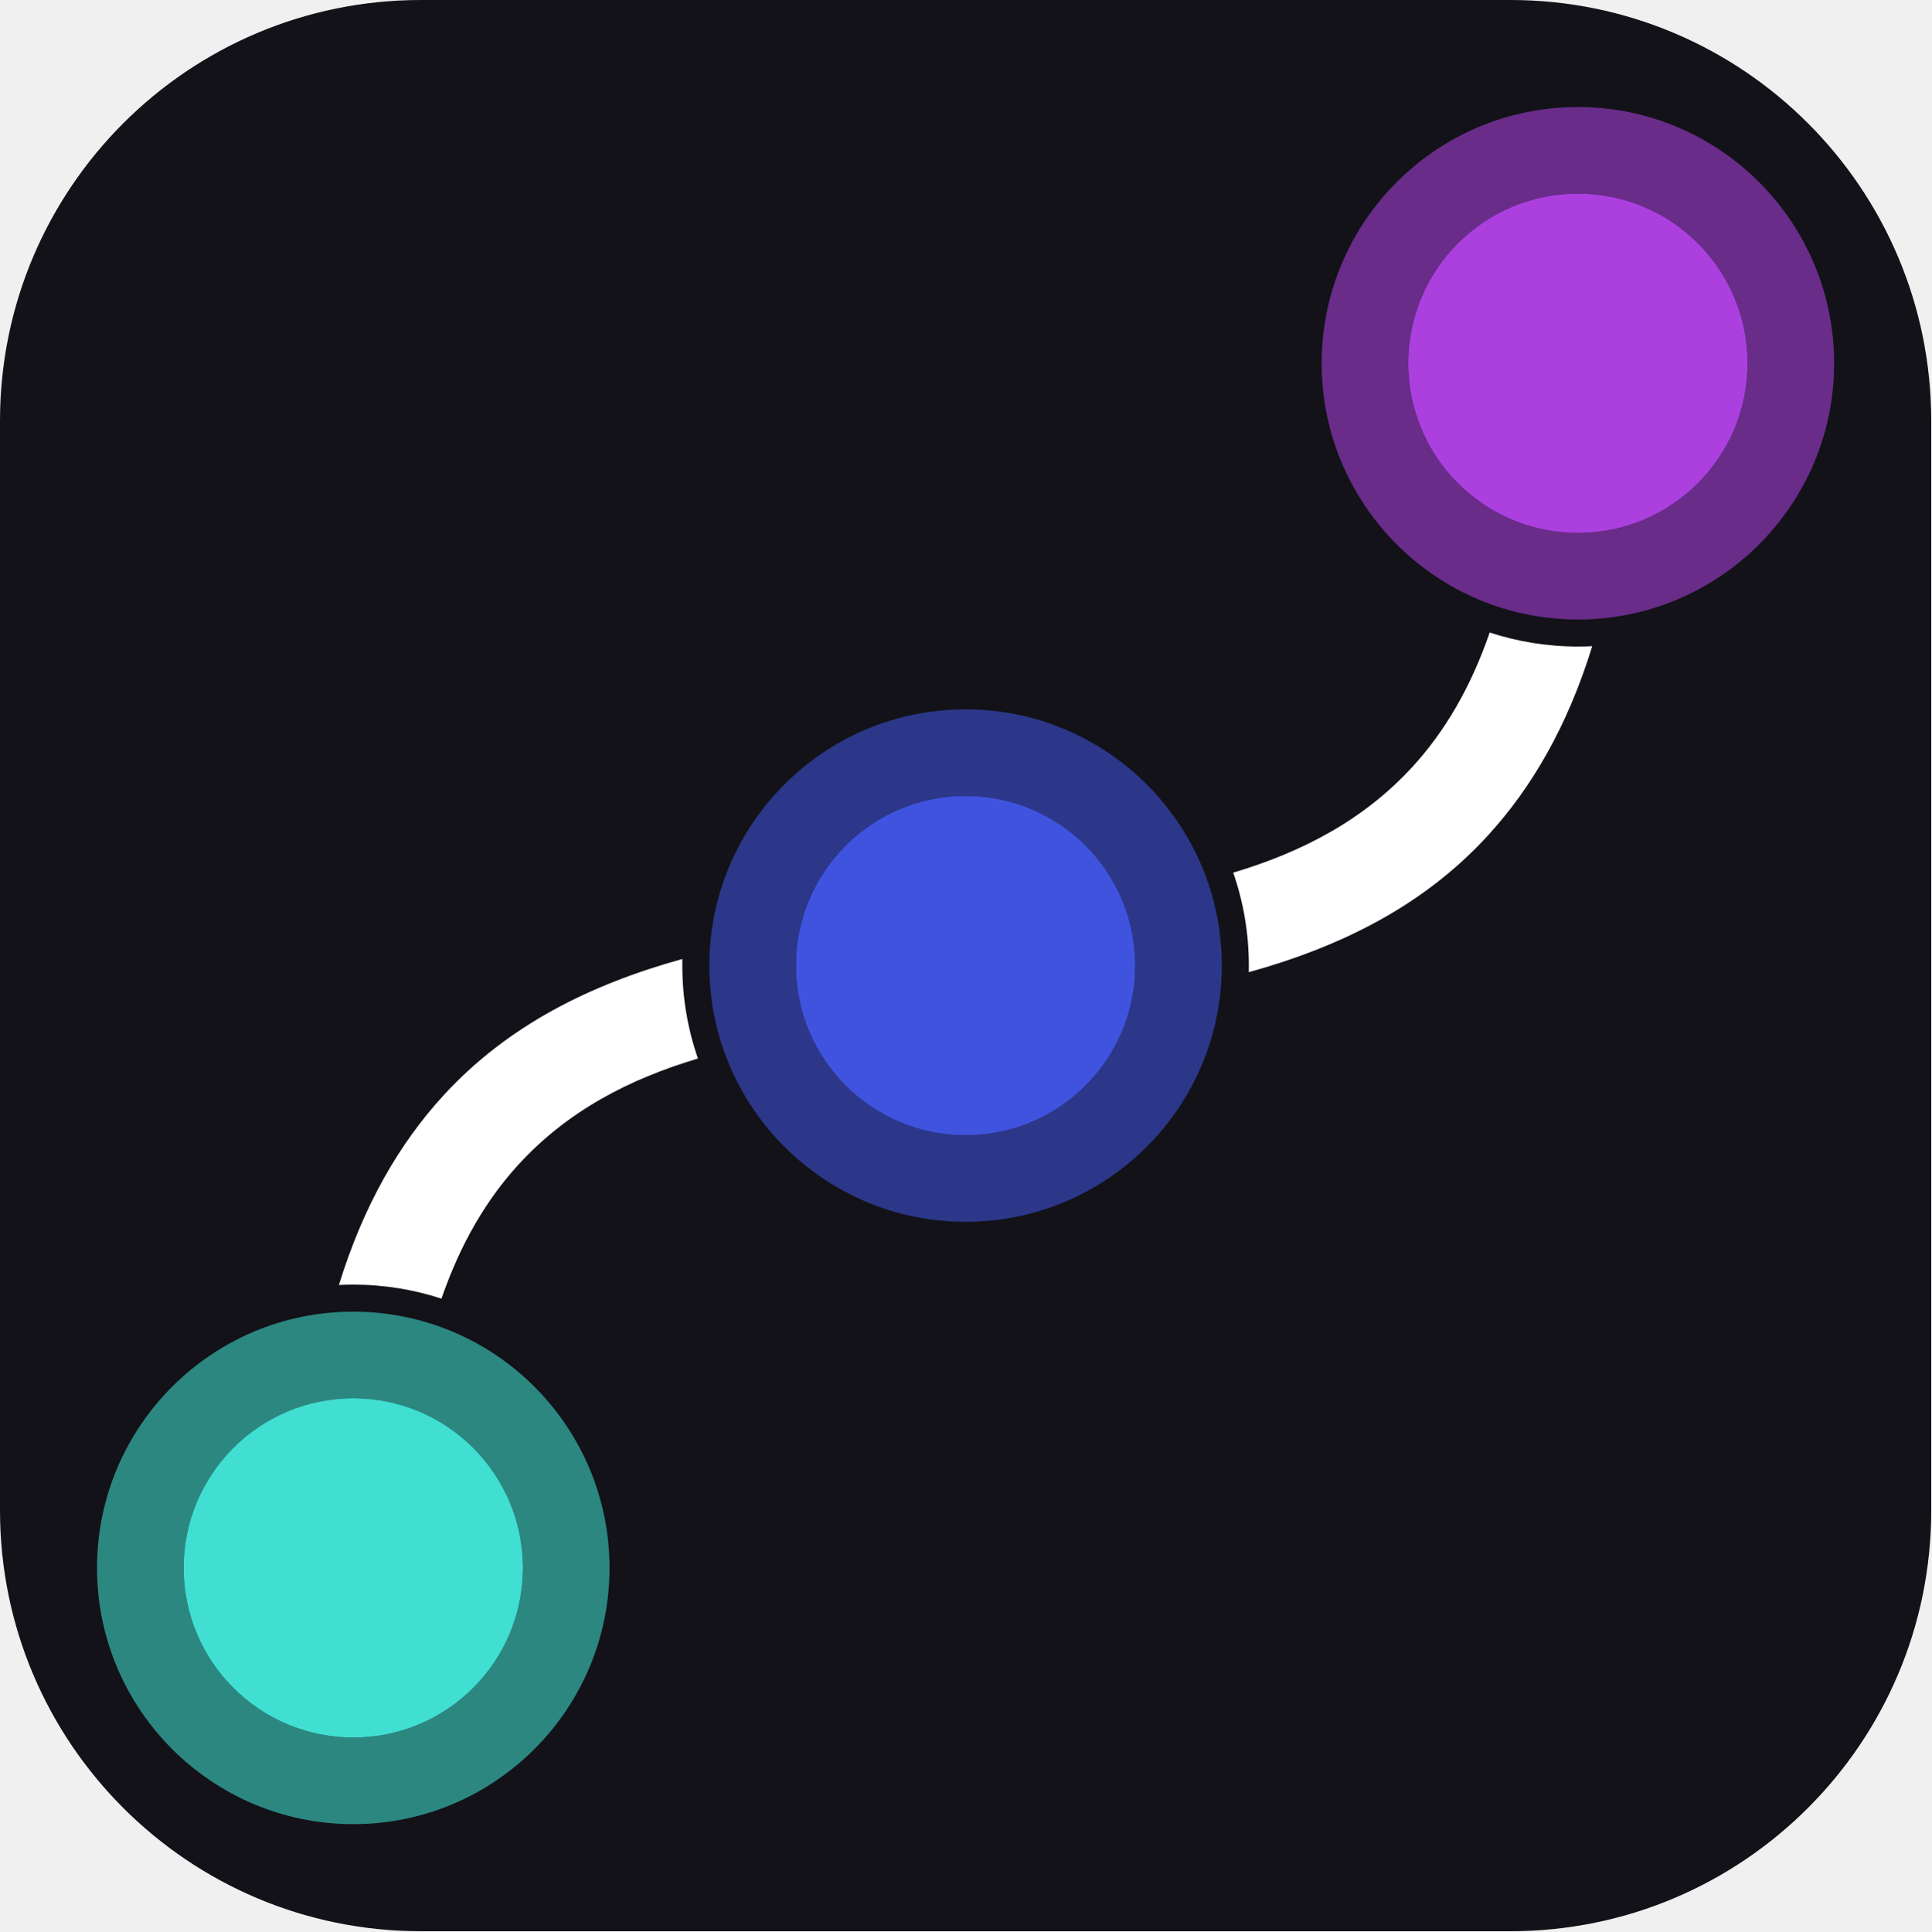
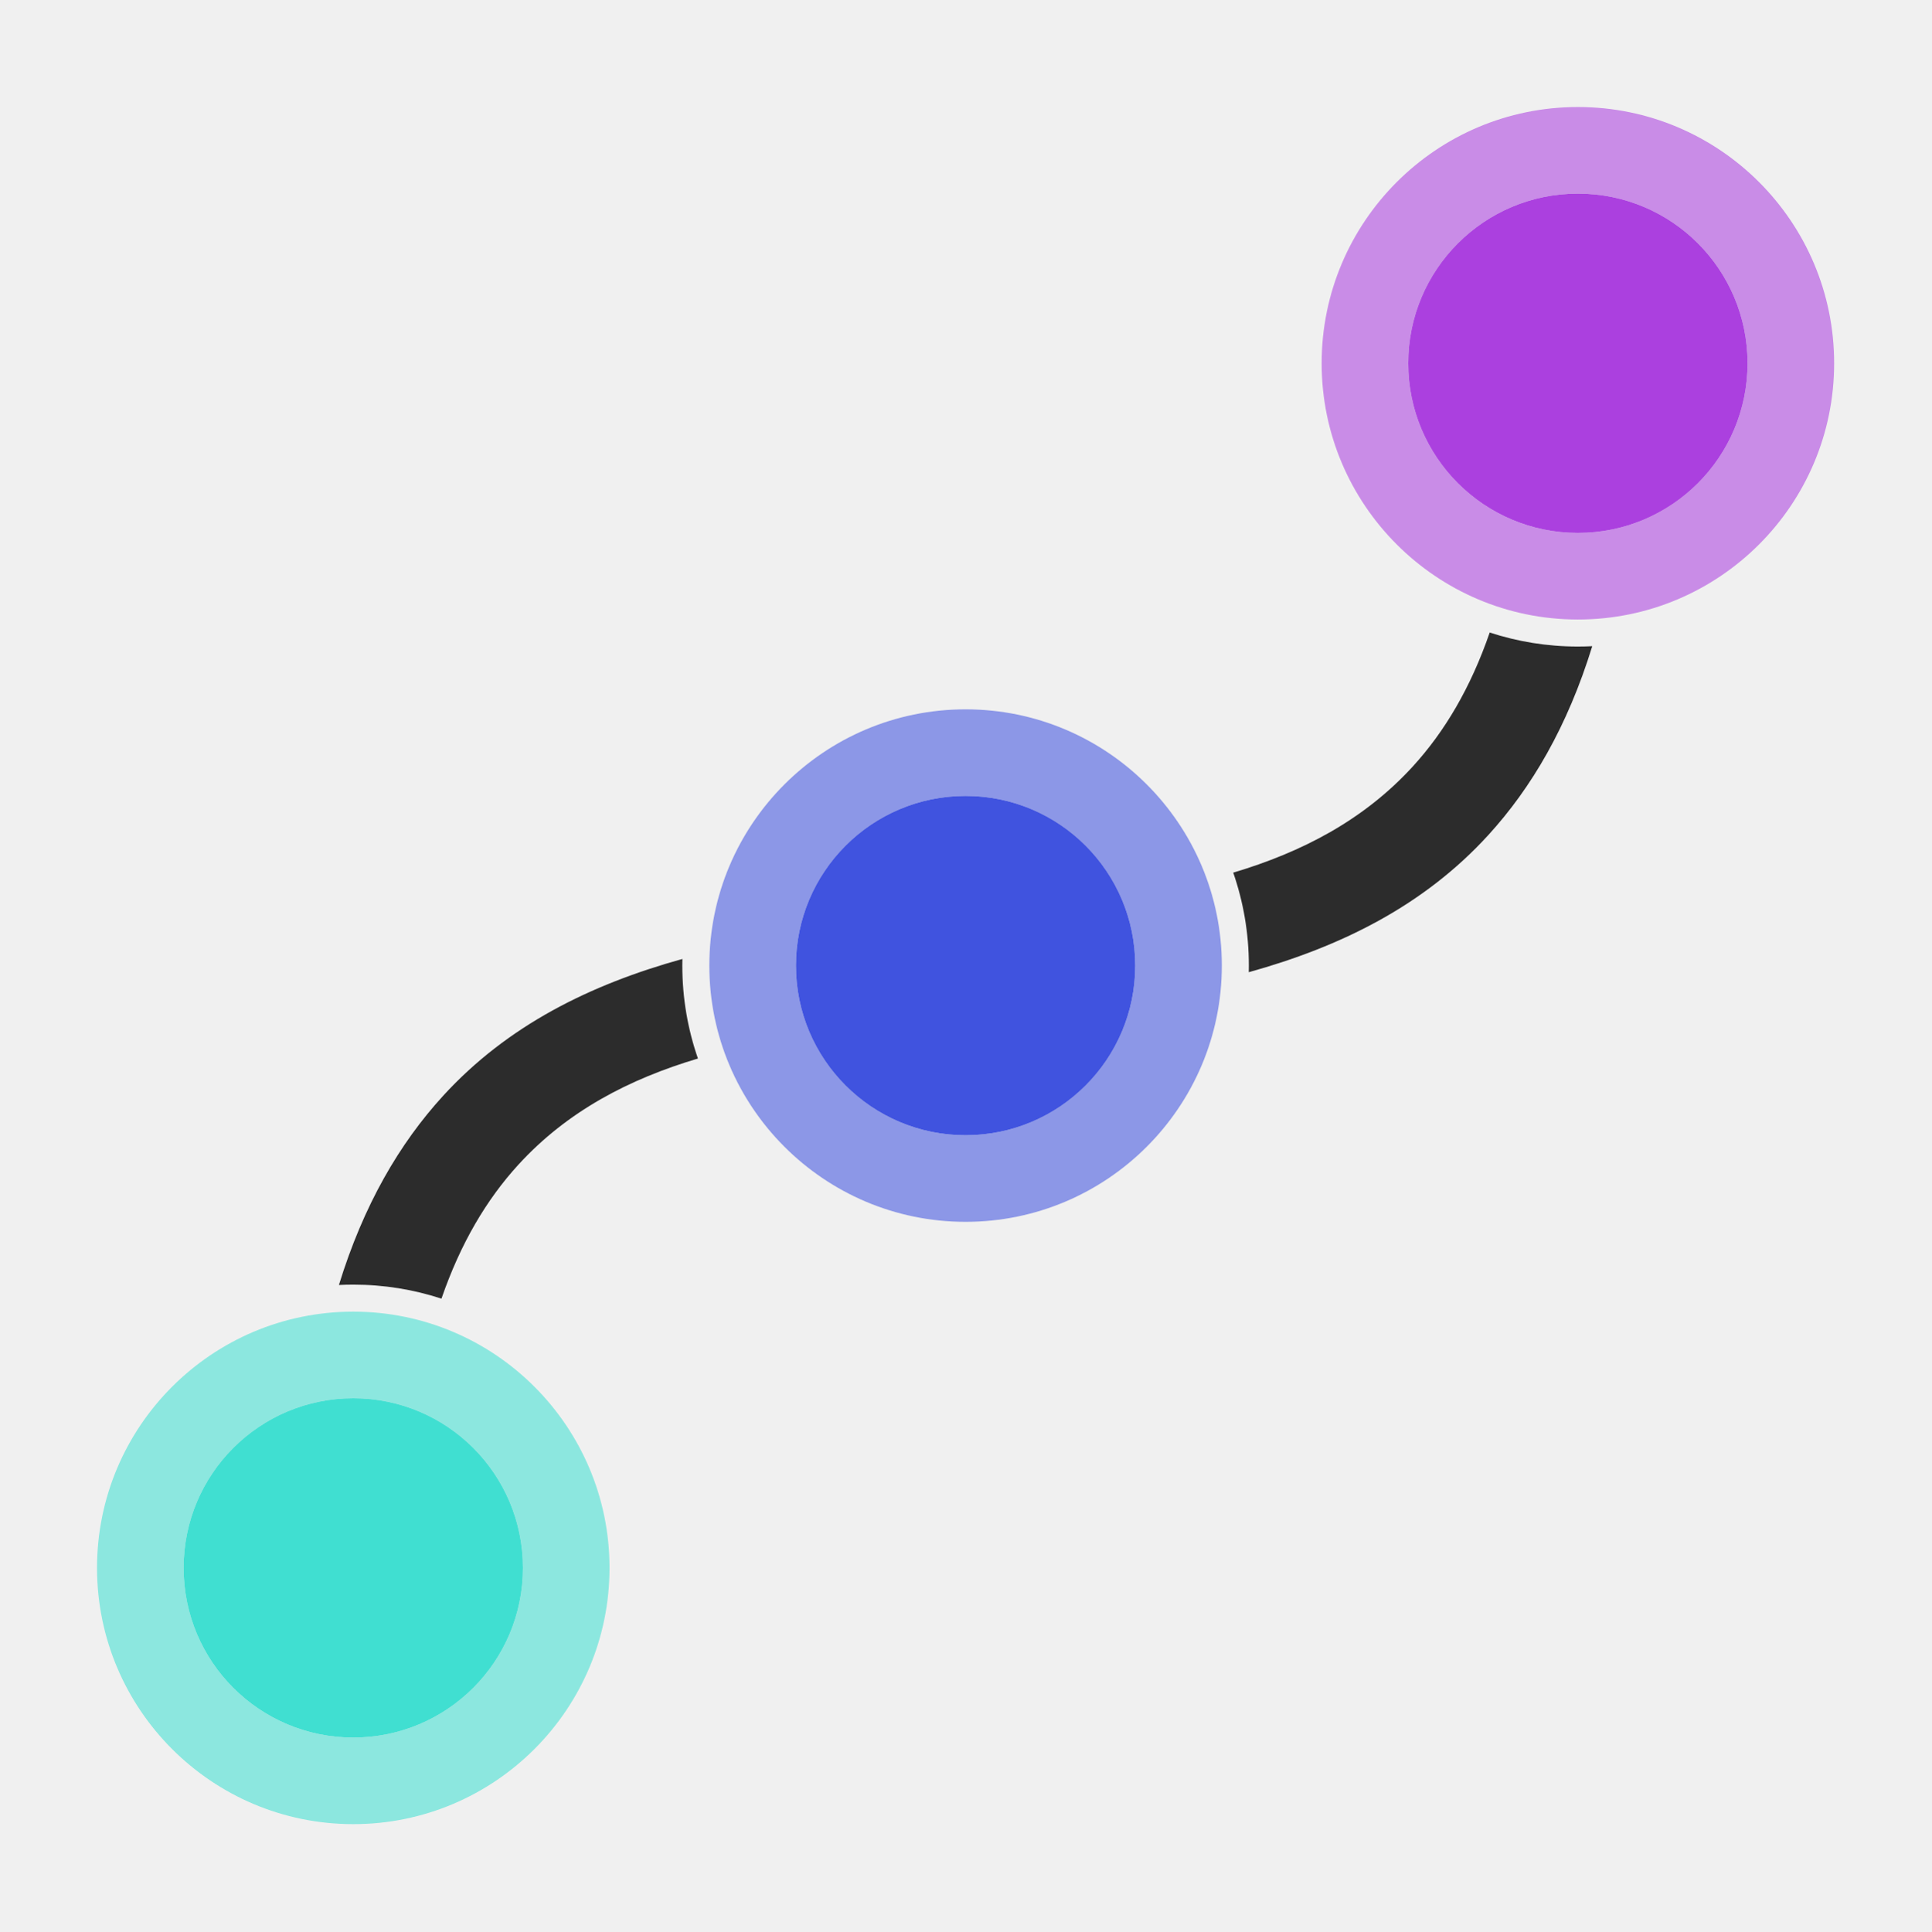
- <svg xmlns="http://www.w3.org/2000/svg" viewBox="0 0 2478 2478" version="1.1" xml:space="preserve" style="fill-rule:evenodd;clip-rule:evenodd;stroke-linejoin:round;stroke-miterlimit:2;">
-   <rect width="2478" height="2478" rx="540" fill="#121218" />
-   <g transform="matrix(1,0,0,1,-4530.305,0)">
-     <g id="Icon_Duotone_Light" transform="matrix(1.238961,0,0,1.238961,4530.305,0)">
+ <svg xmlns="http://www.w3.org/2000/svg" width="100%" height="100%" viewBox="0 0 2478 2478" version="1.1" xml:space="preserve" style="fill-rule:evenodd;clip-rule:evenodd;stroke-linejoin:round;stroke-miterlimit:2;">
+   <g transform="matrix(1,0,0,1,-4530.305,-3029.216)">
+     <g id="Icon_Duotone_Dark" transform="matrix(1.238961,0,0,1.238961,4530.305,3029.216)">
      <rect x="0" y="0" width="2000" height="2000" style="fill:none;" />
      <g transform="matrix(1.111251,0,0,1.111251,21.4417,-111.2505)">
-         <path d="M1464.626,702.322C1441.64,776.99 1408.166,834.149 1367.649,878.489C1307.424,944.394 1230.207,982.374 1144.516,1006.17C1144.564,1004.119 1144.587,1002.062 1144.587,1000C1144.587,969.666 1139.46,940.519 1130.025,913.381C1194.058,894.277 1251.69,864.43 1297.456,814.347C1327.112,781.893 1351.296,741.066 1369.058,689.59C1394.93,698.069 1422.558,702.656 1451.249,702.656C1455.735,702.656 1460.195,702.544 1464.626,702.322ZM631.158,1086.619C567.126,1105.723 509.494,1135.57 463.728,1185.653C434.072,1218.107 409.887,1258.934 392.125,1310.41C366.254,1301.931 338.626,1297.344 309.935,1297.344C305.449,1297.344 300.989,1297.456 296.558,1297.678C319.544,1223.01 353.018,1165.851 393.535,1121.511C453.76,1055.606 530.977,1017.626 616.668,993.83C616.62,995.881 616.597,997.938 616.597,1000C616.597,1030.334 621.724,1059.481 631.158,1086.619Z" style="fill:white;" />
+         <path d="M1464.626,702.322C1441.64,776.99 1408.166,834.149 1367.649,878.489C1307.424,944.394 1230.207,982.374 1144.516,1006.17C1144.564,1004.119 1144.587,1002.062 1144.587,1000C1144.587,969.666 1139.46,940.519 1130.025,913.381C1194.058,894.277 1251.69,864.43 1297.456,814.347C1327.112,781.893 1351.296,741.066 1369.058,689.59C1394.93,698.069 1422.558,702.656 1451.249,702.656C1455.735,702.656 1460.195,702.544 1464.626,702.322ZM631.158,1086.619C567.126,1105.723 509.494,1135.57 463.728,1185.653C434.072,1218.107 409.887,1258.934 392.125,1310.41C366.254,1301.931 338.626,1297.344 309.935,1297.344C305.449,1297.344 300.989,1297.456 296.558,1297.678C319.544,1223.01 353.018,1165.851 393.535,1121.511C453.76,1055.606 530.977,1017.626 616.668,993.83C616.62,995.881 616.597,997.938 616.597,1000C616.597,1030.334 621.724,1059.481 631.158,1086.619Z" style="fill:rgb(44,44,44);" />
        <g transform="matrix(1,0,0,1,-238.8161,-0)">
          <g transform="matrix(0.807128,0,0,0.807128,-1510.712,50.67663)">
            <circle cx="3965.637" cy="480.697" r="195.884" style="fill:rgb(171,64,223);" />
          </g>
          <g transform="matrix(0.807128,0,0,0.807128,-1510.712,50.67663)">
            <path d="M3965.637,184.814C4128.94,184.814 4261.521,317.395 4261.521,480.697C4261.521,644 4128.94,776.581 3965.637,776.581C3802.335,776.581 3669.754,644 3669.754,480.697C3669.754,317.395 3802.335,184.814 3965.637,184.814ZM3965.637,284.814C3857.526,284.814 3769.754,372.586 3769.754,480.697C3769.754,588.809 3857.526,676.581 3965.637,676.581C4073.749,676.581 4161.521,588.809 4161.521,480.697C4161.521,372.586 4073.749,284.814 3965.637,284.814Z" style="fill:rgb(171,64,223);fill-opacity:0.57;" />
          </g>
        </g>
        <g transform="matrix(1,0,0,1,-119.408,-0)">
          <g transform="matrix(0.807128,0,0,0.807128,-2200.777,612.0157)">
            <circle cx="3965.637" cy="480.697" r="195.884" style="fill:rgb(64,83,223);" />
          </g>
          <g transform="matrix(0.807128,0,0,0.807128,-2200.777,612.0157)">
            <path d="M3965.637,184.814C4128.94,184.814 4261.521,317.395 4261.521,480.697C4261.521,644 4128.94,776.581 3965.637,776.581C3802.335,776.581 3669.754,644 3669.754,480.697C3669.754,317.395 3802.335,184.814 3965.637,184.814ZM3965.637,284.814C3857.526,284.814 3769.754,372.586 3769.754,480.697C3769.754,588.809 3857.526,676.581 3965.637,676.581C4073.749,676.581 4161.521,588.809 4161.521,480.697C4161.521,372.586 4073.749,284.814 3965.637,284.814Z" style="fill:rgb(64,83,223);fill-opacity:0.57;" />
          </g>
        </g>
        <g>
          <g transform="matrix(0.807128,0,0,0.807128,-2890.841,1173.355)">
            <circle cx="3965.637" cy="480.697" r="195.884" style="fill:rgb(64,223,209);" />
          </g>
          <g transform="matrix(0.807128,0,0,0.807128,-2890.841,1173.355)">
            <path d="M3965.637,184.814C4128.94,184.814 4261.521,317.395 4261.521,480.697C4261.521,644 4128.94,776.581 3965.637,776.581C3802.335,776.581 3669.754,644 3669.754,480.697C3669.754,317.395 3802.335,184.814 3965.637,184.814ZM3965.637,284.814C3857.526,284.814 3769.754,372.586 3769.754,480.697C3769.754,588.809 3857.526,676.581 3965.637,676.581C4073.749,676.581 4161.521,588.809 4161.521,480.697C4161.521,372.586 4073.749,284.814 3965.637,284.814Z" style="fill:rgb(64,223,209);fill-opacity:0.57;" />
          </g>
        </g>
      </g>
    </g>
  </g>
</svg>
